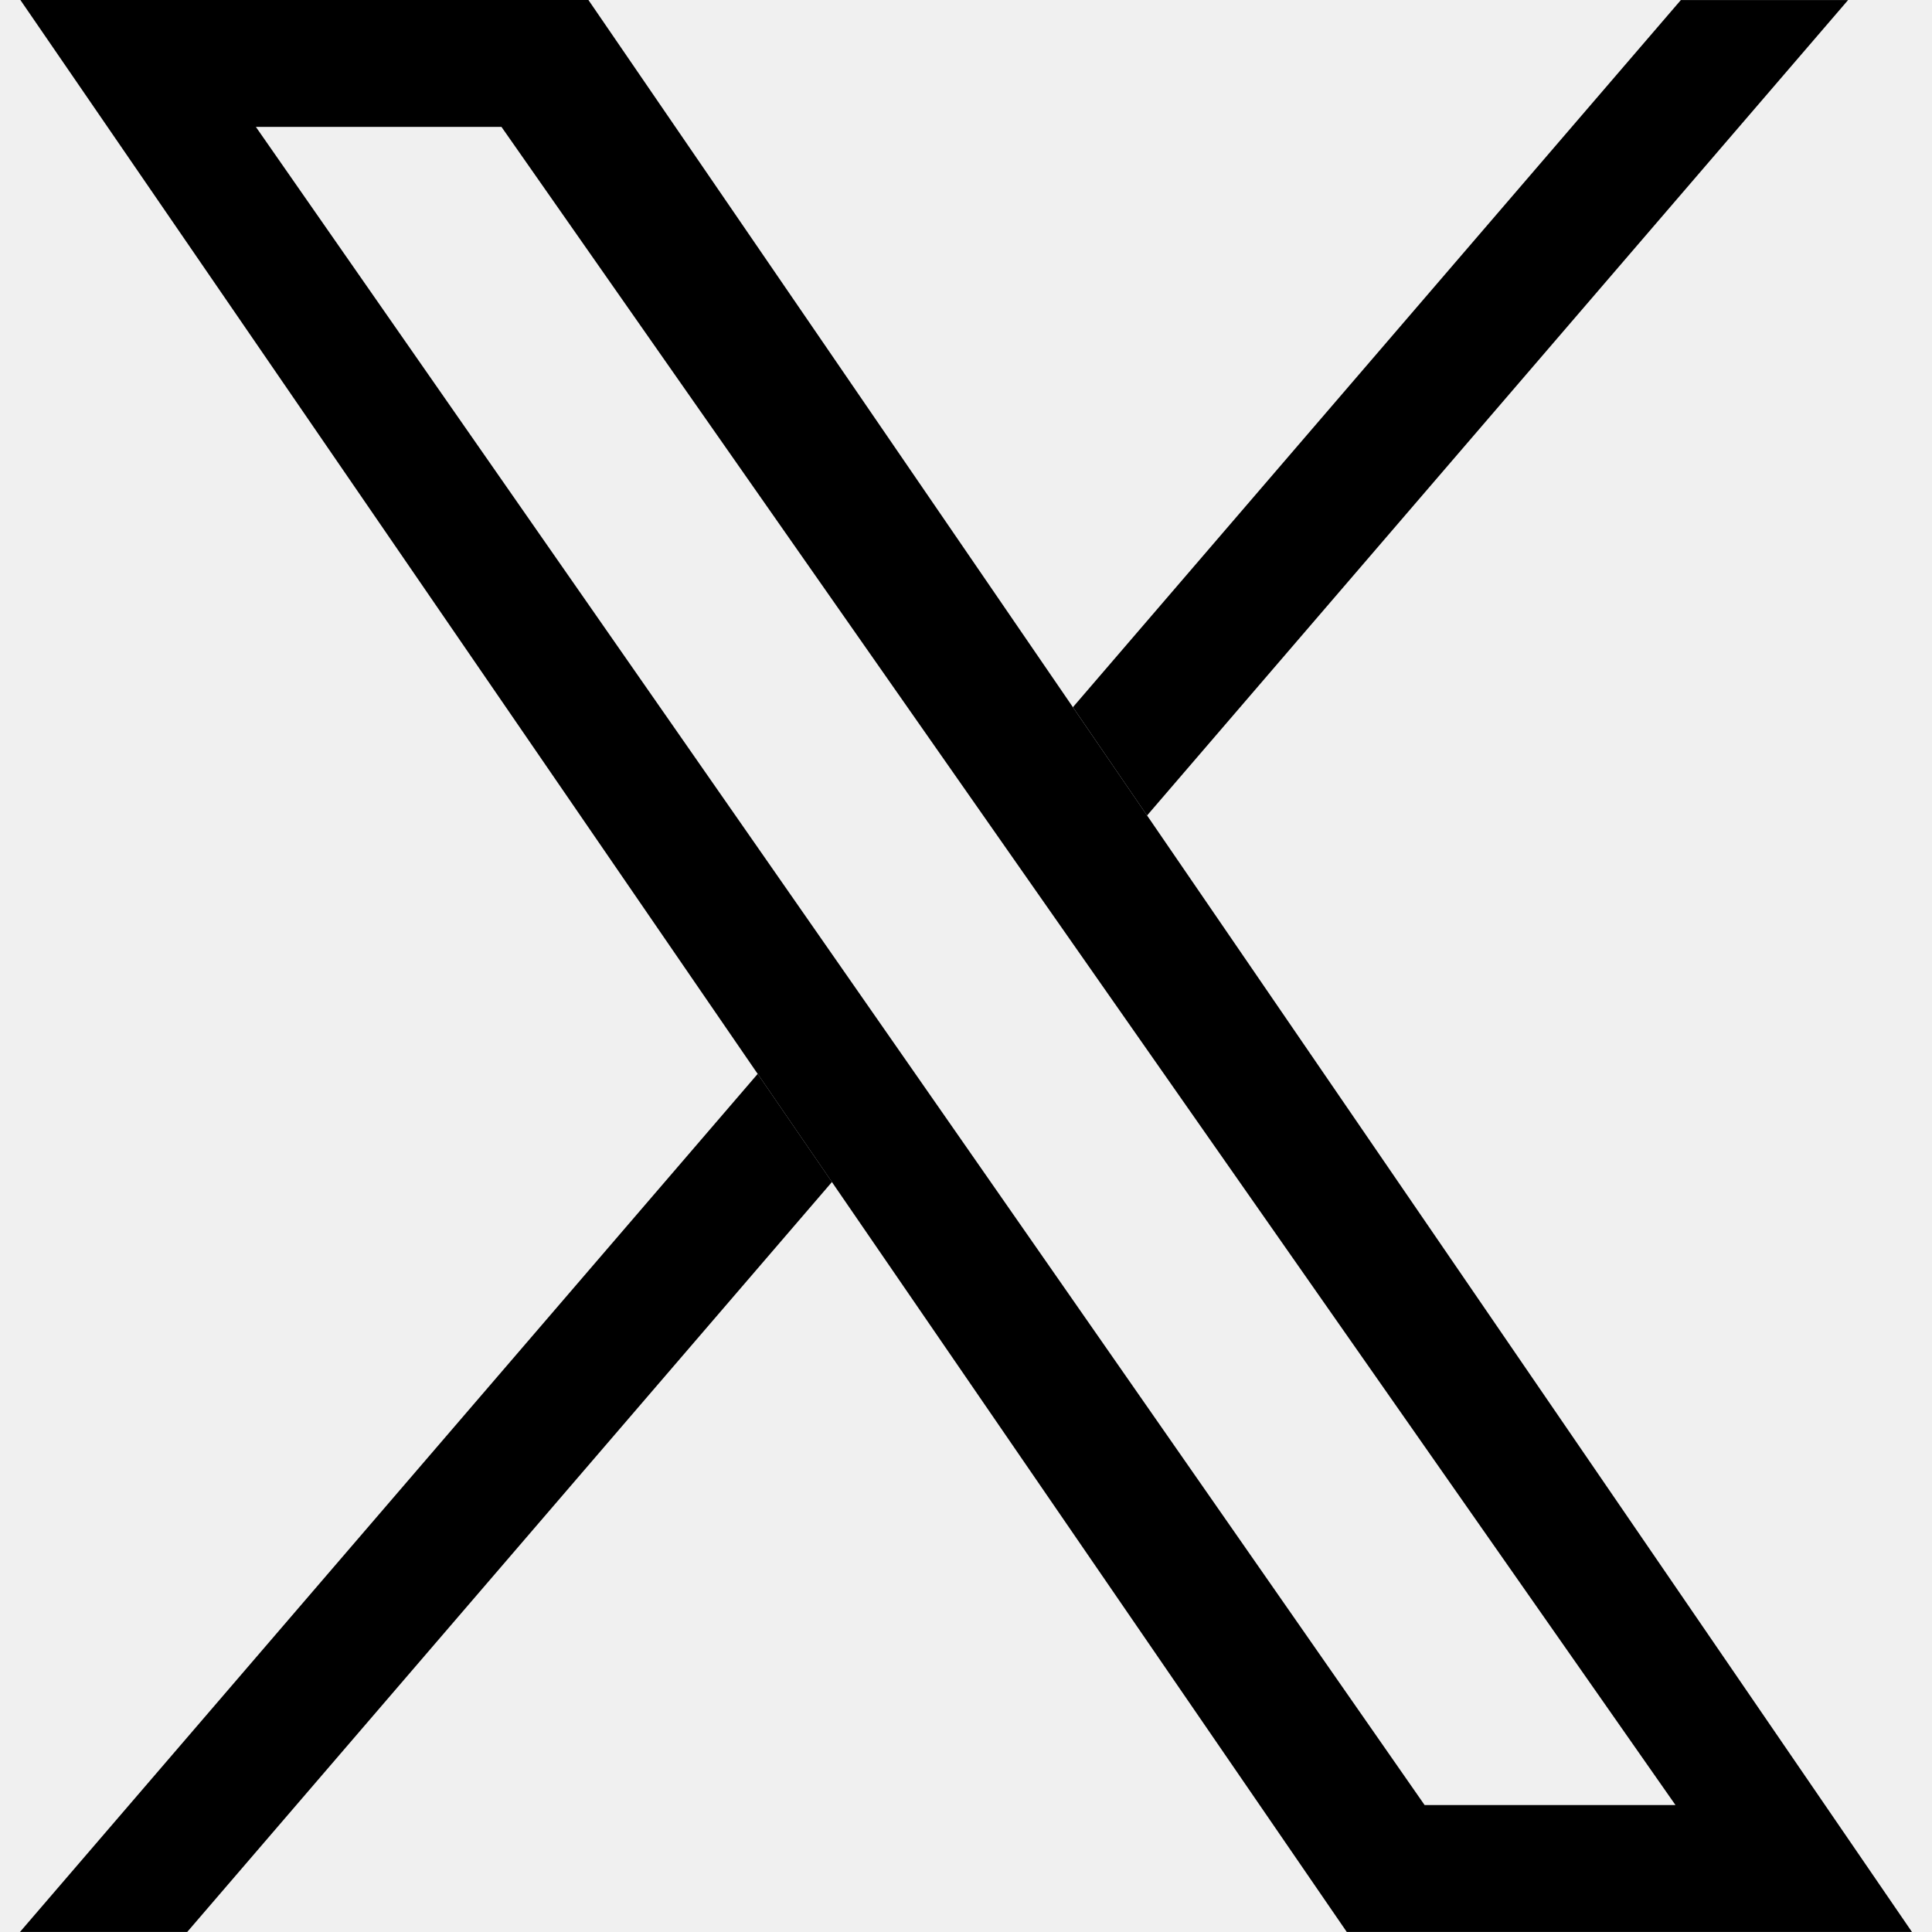
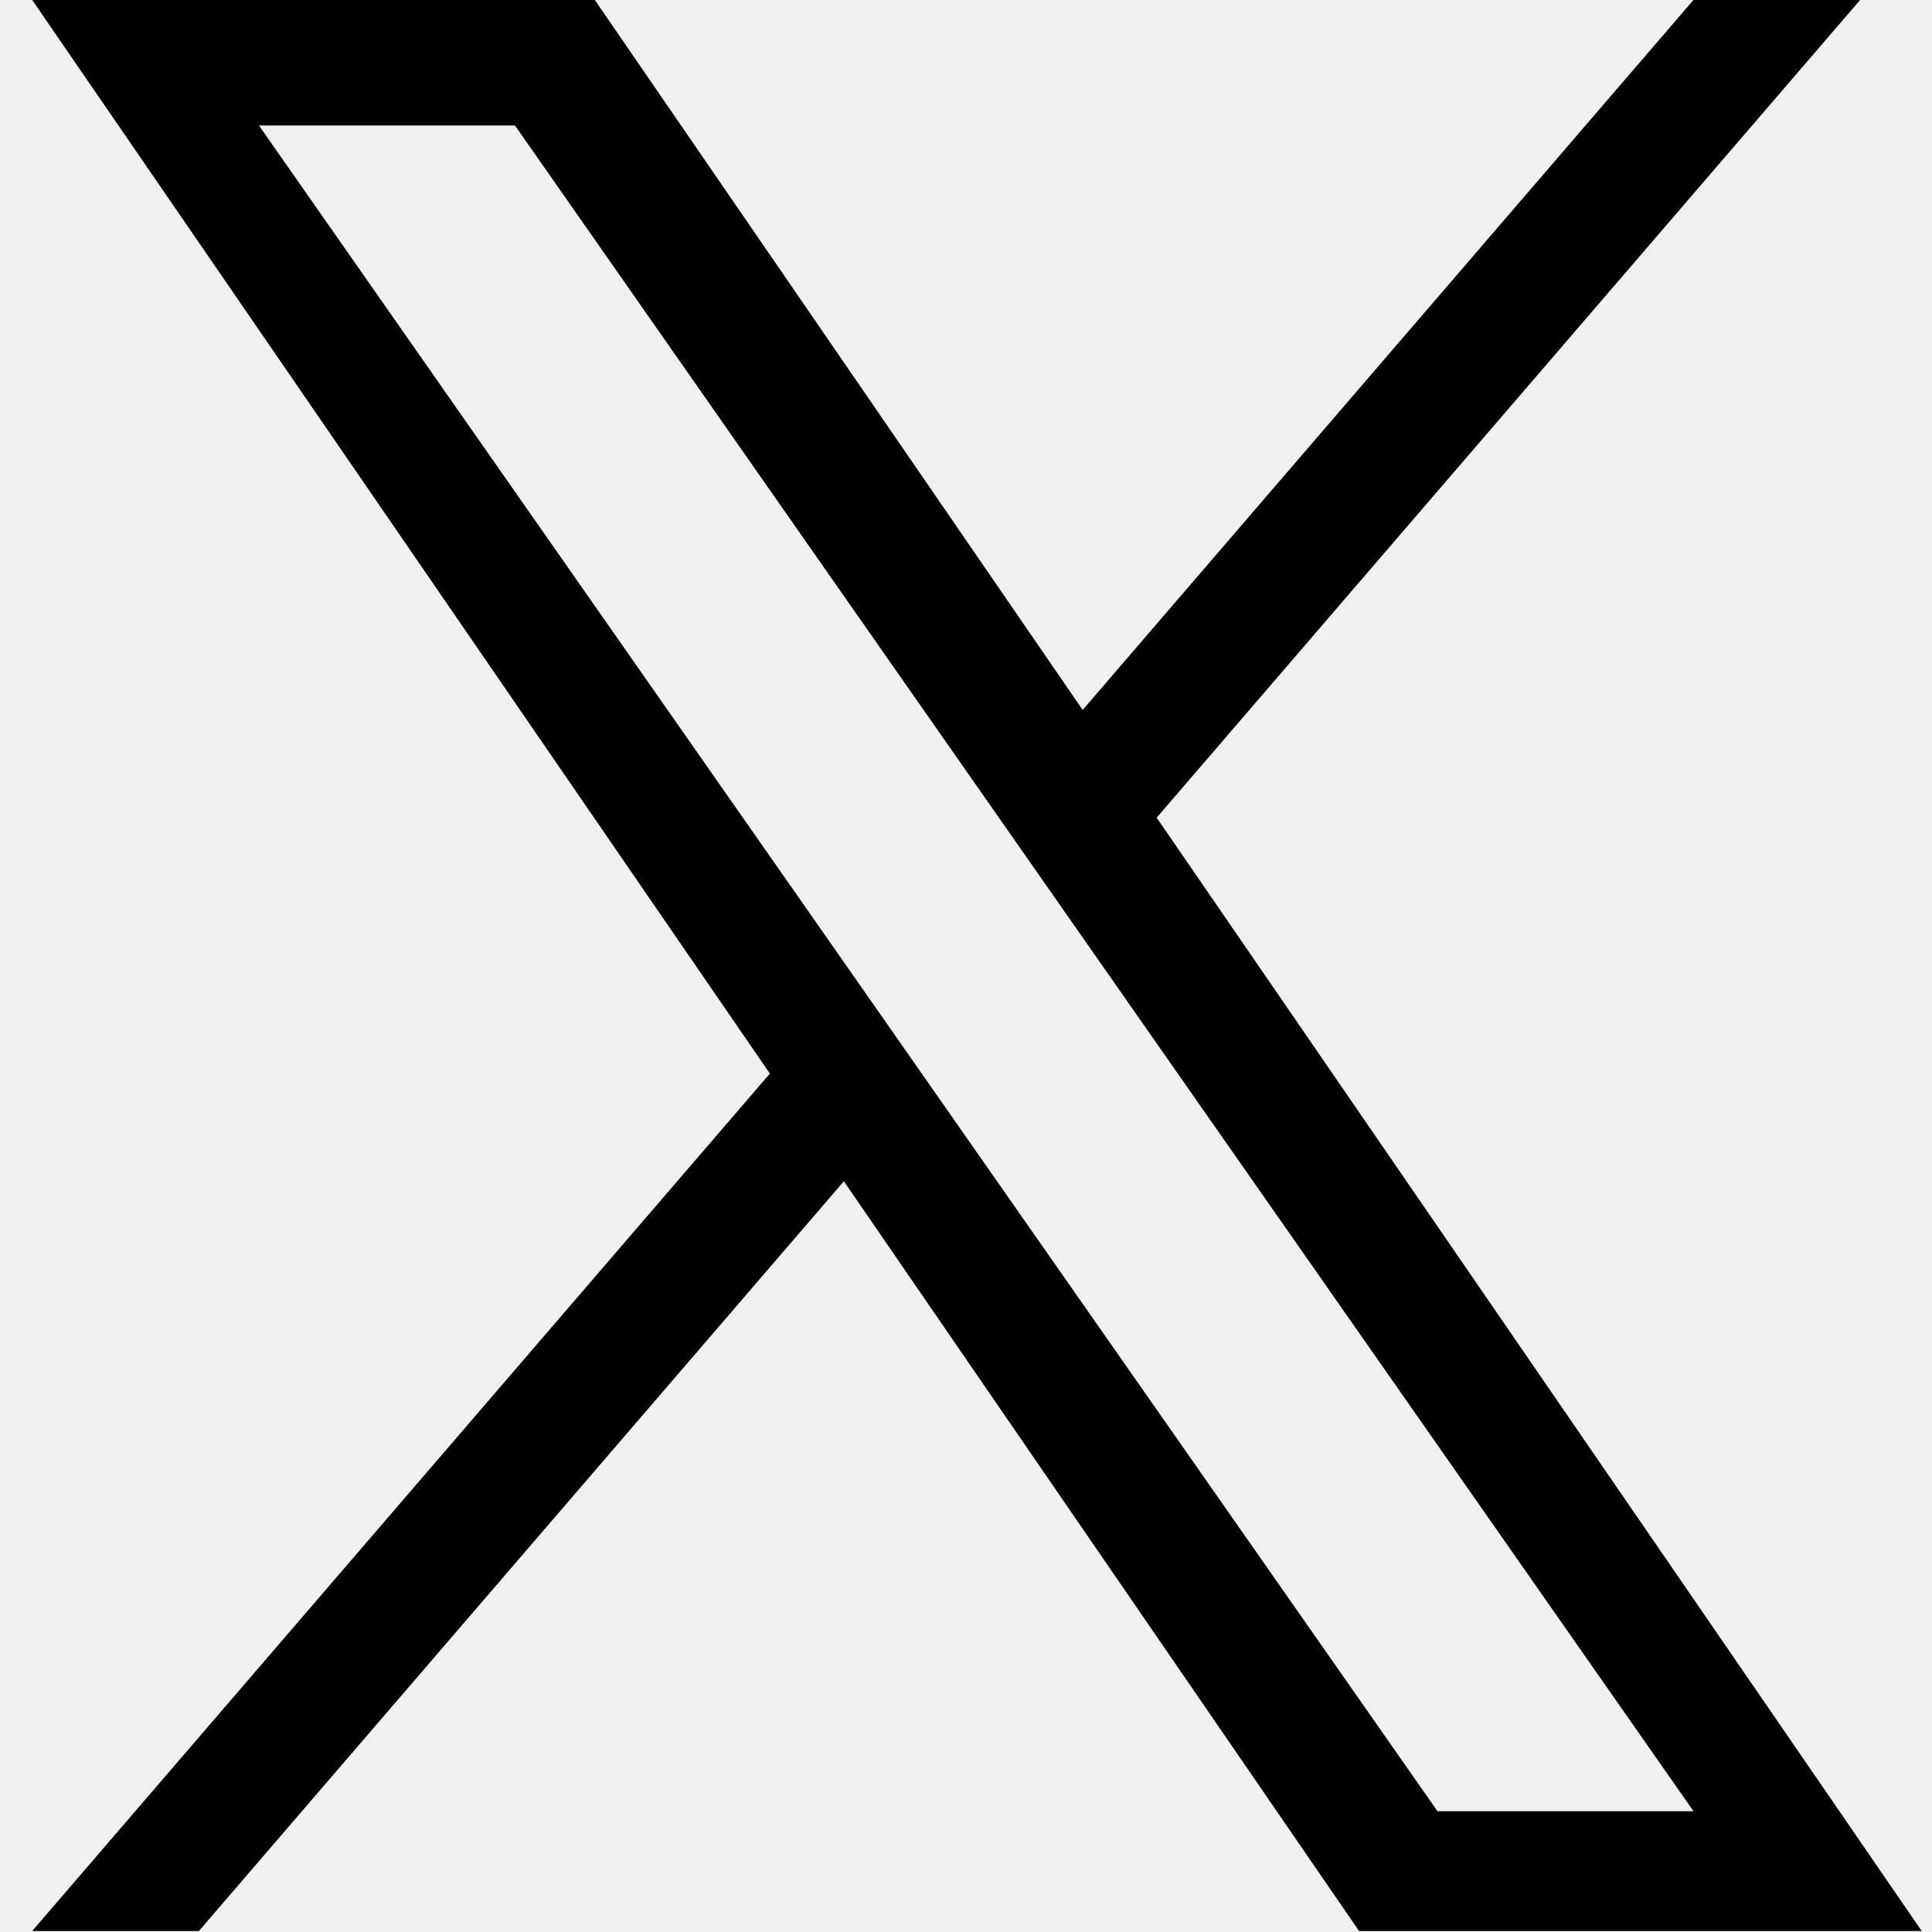
<svg xmlns="http://www.w3.org/2000/svg" width="60" height="60" viewBox="0 0 60 60" fill="none">
-   <path fill-rule="evenodd" clip-rule="evenodd" d="M0.633 0L41.825 59.998H59.377L18.274 0H0.633ZM7.946 3.94L44.243 56.058H52.034L15.573 3.94H7.946Z" fill="black" />
-   <path d="M57.394 0.002H52.2L33.32 21.963L35.623 25.326L57.394 0.002Z" fill="black" />
-   <path d="M0.62 59.999H5.814L25.837 36.708L23.531 33.35L0.62 59.999Z" fill="black" />
+   <g clip-path="url(#clip0_636_21)">
+     <path d="M35.922 25.393L57.767 0H52.591L33.623 22.048L18.473 0H1L23.909 33.341L1 59.969H6.177L26.207 36.685L42.206 59.969H59.68L35.921 25.393H35.922ZM28.832 33.635L26.511 30.315L8.042 3.897H15.993L30.898 25.217L33.219 28.537L52.593 56.249H44.642L28.832 33.636V33.635Z" fill="black" />
+   </g>
+   <defs>
+     <clipPath id="clip0_636_21">
+       <rect width="58.68" height="60" fill="white" transform="translate(1)" />
+     </clipPath>
+   </defs>
</svg>
